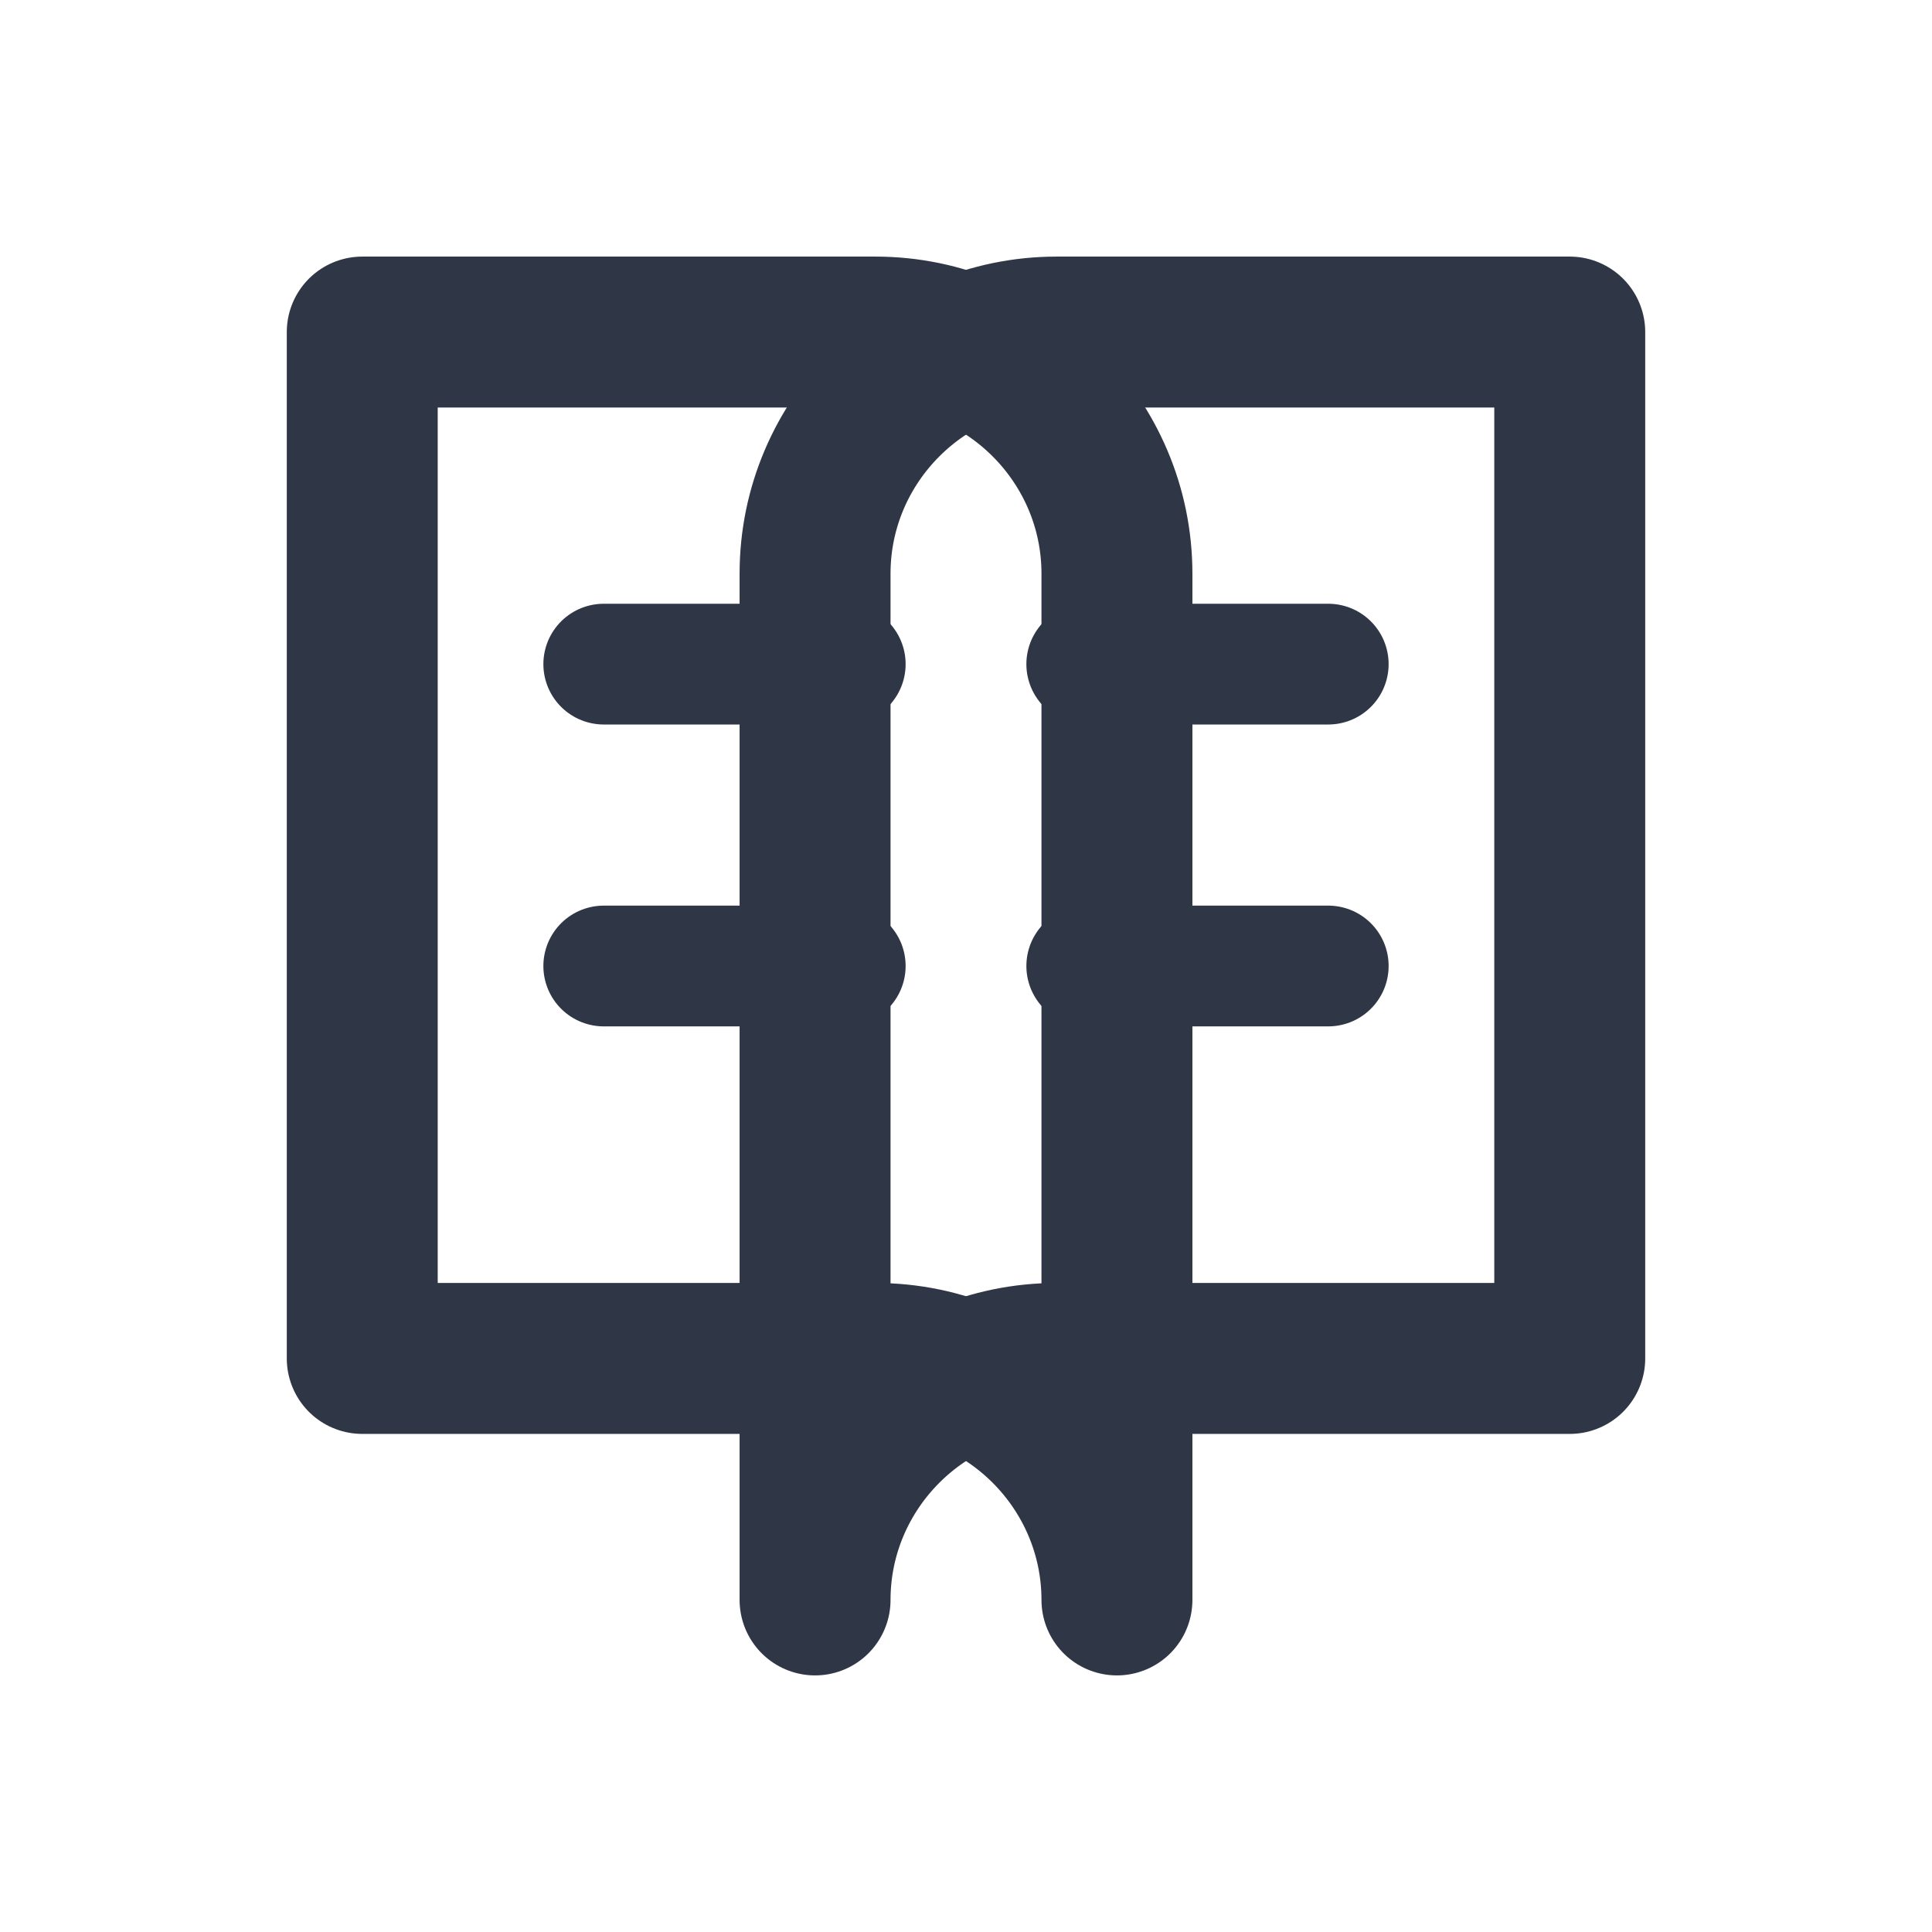
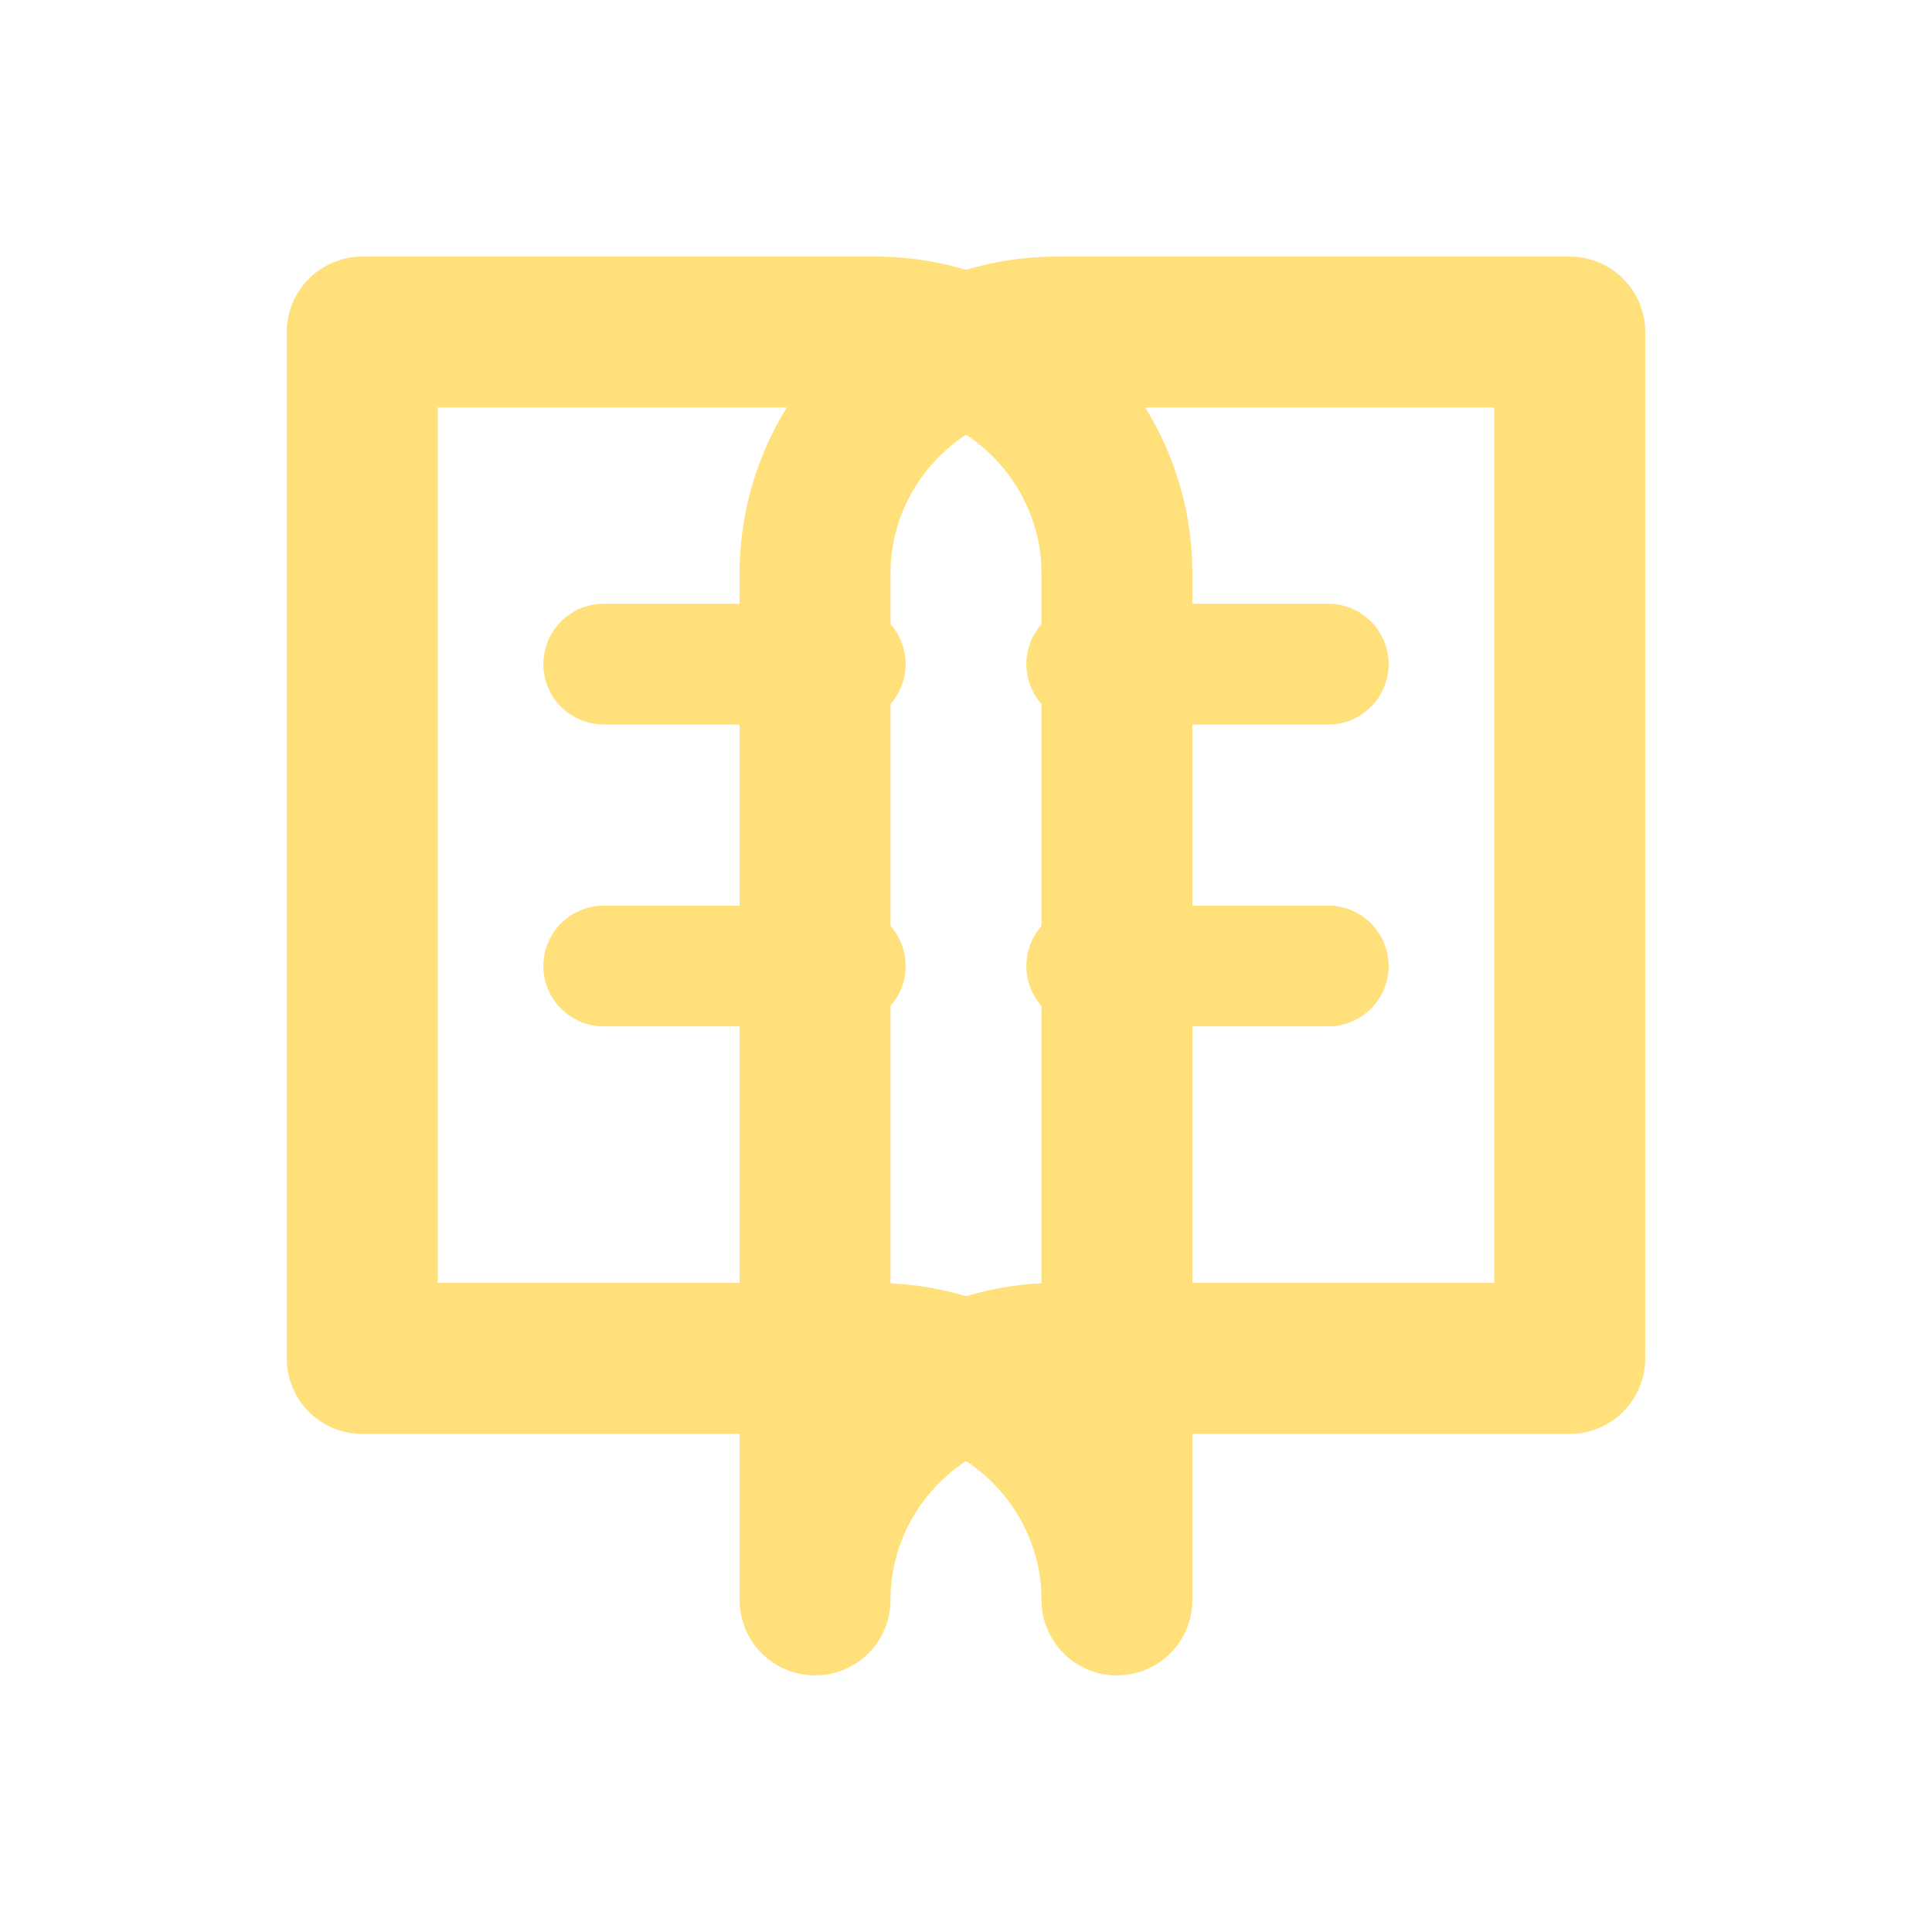
<svg xmlns="http://www.w3.org/2000/svg" width="64" height="64" viewBox="0 0 64 64" fill="none">
-   <path d="M12 11h17c4.4 0 8 3.6 8 8v34c0-4.4-3.6-8-8-8H12V11Z" stroke="#2F3645" stroke-width="5" stroke-linejoin="round" />
-   <path d="M52 11H35c-4.4 0-8 3.6-8 8v34c0-4.4 3.6-8 8-8h17V11Z" stroke="#2F3645" stroke-width="5" stroke-linejoin="round" />
-   <path d="M20 22h8M20 32h8M44 22h-8M44 32h-8" stroke="#2F3645" stroke-width="4" stroke-linecap="round" />
+   <path d="M12 11h17c4.4 0 8 3.6 8 8v34c0-4.4-3.6-8-8-8H12V11Z" stroke="#FFE07A" stroke-width="5" stroke-linejoin="round" />
+   <path d="M52 11H35c-4.4 0-8 3.6-8 8v34c0-4.4 3.6-8 8-8h17V11Z" stroke="#FFE07A" stroke-width="5" stroke-linejoin="round" />
+   <path d="M20 22h8M20 32h8M44 22h-8M44 32h-8" stroke="#FFE07A" stroke-width="4" stroke-linecap="round" />
</svg>
